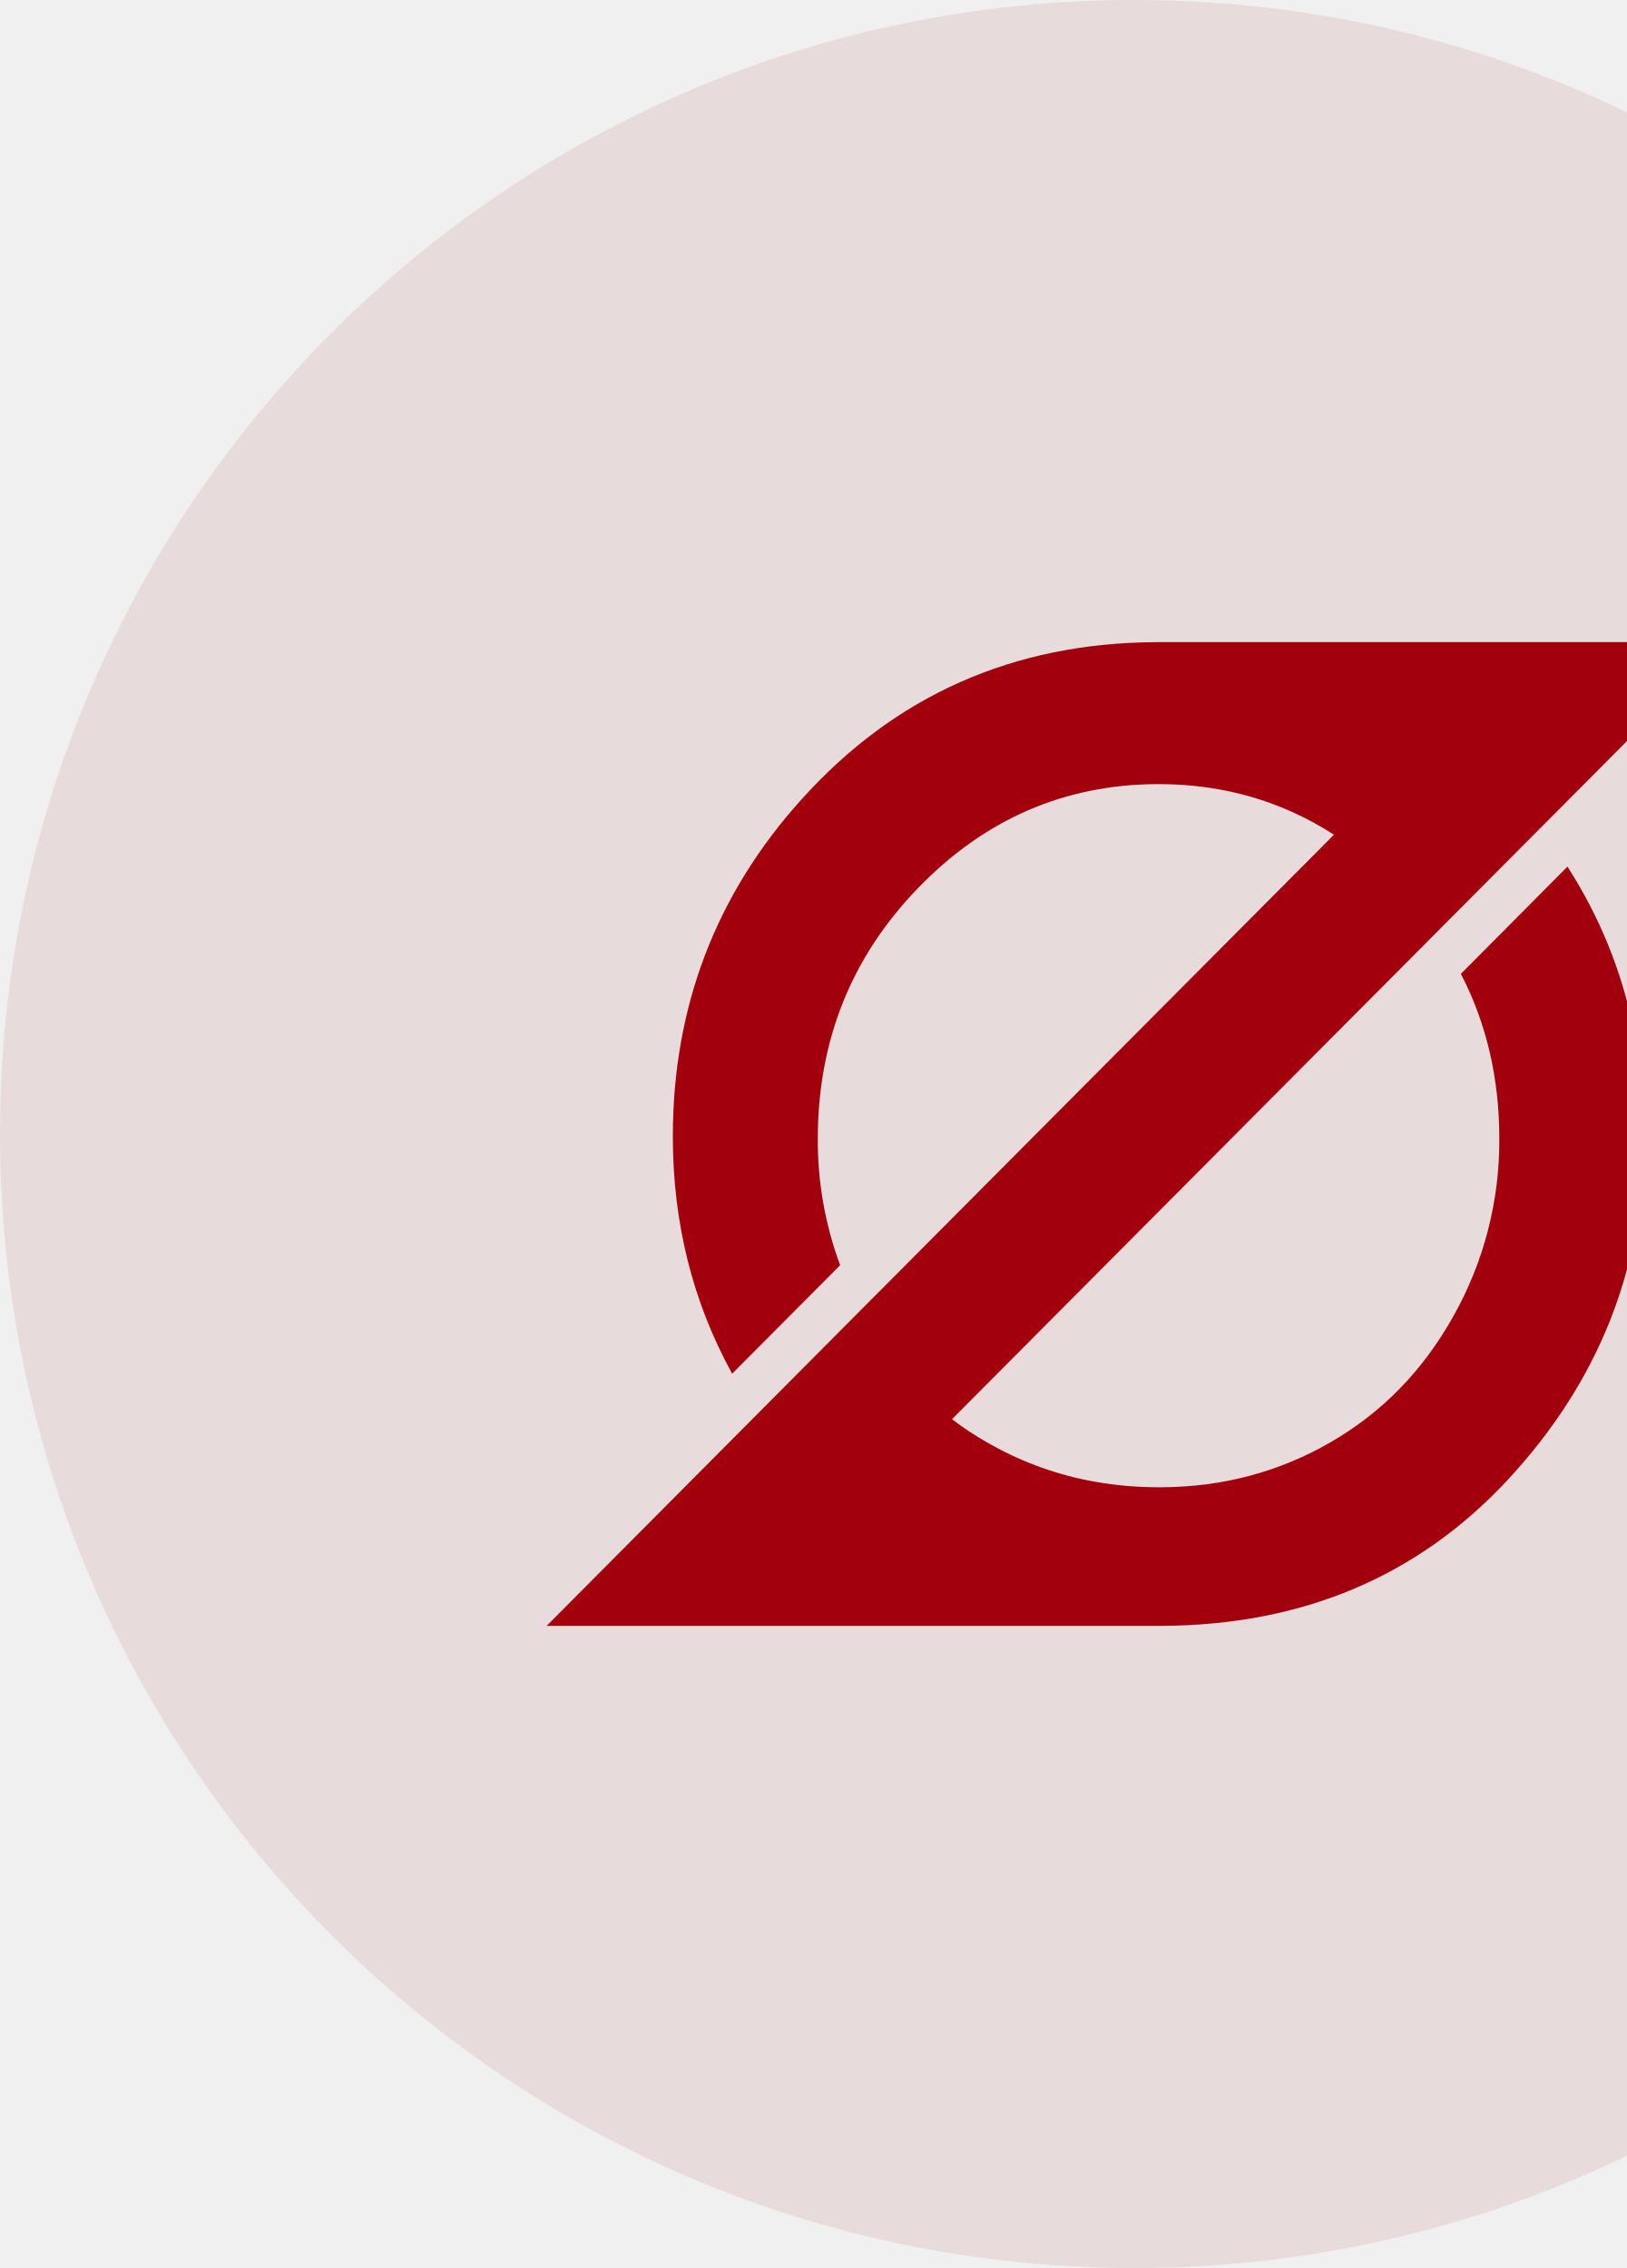
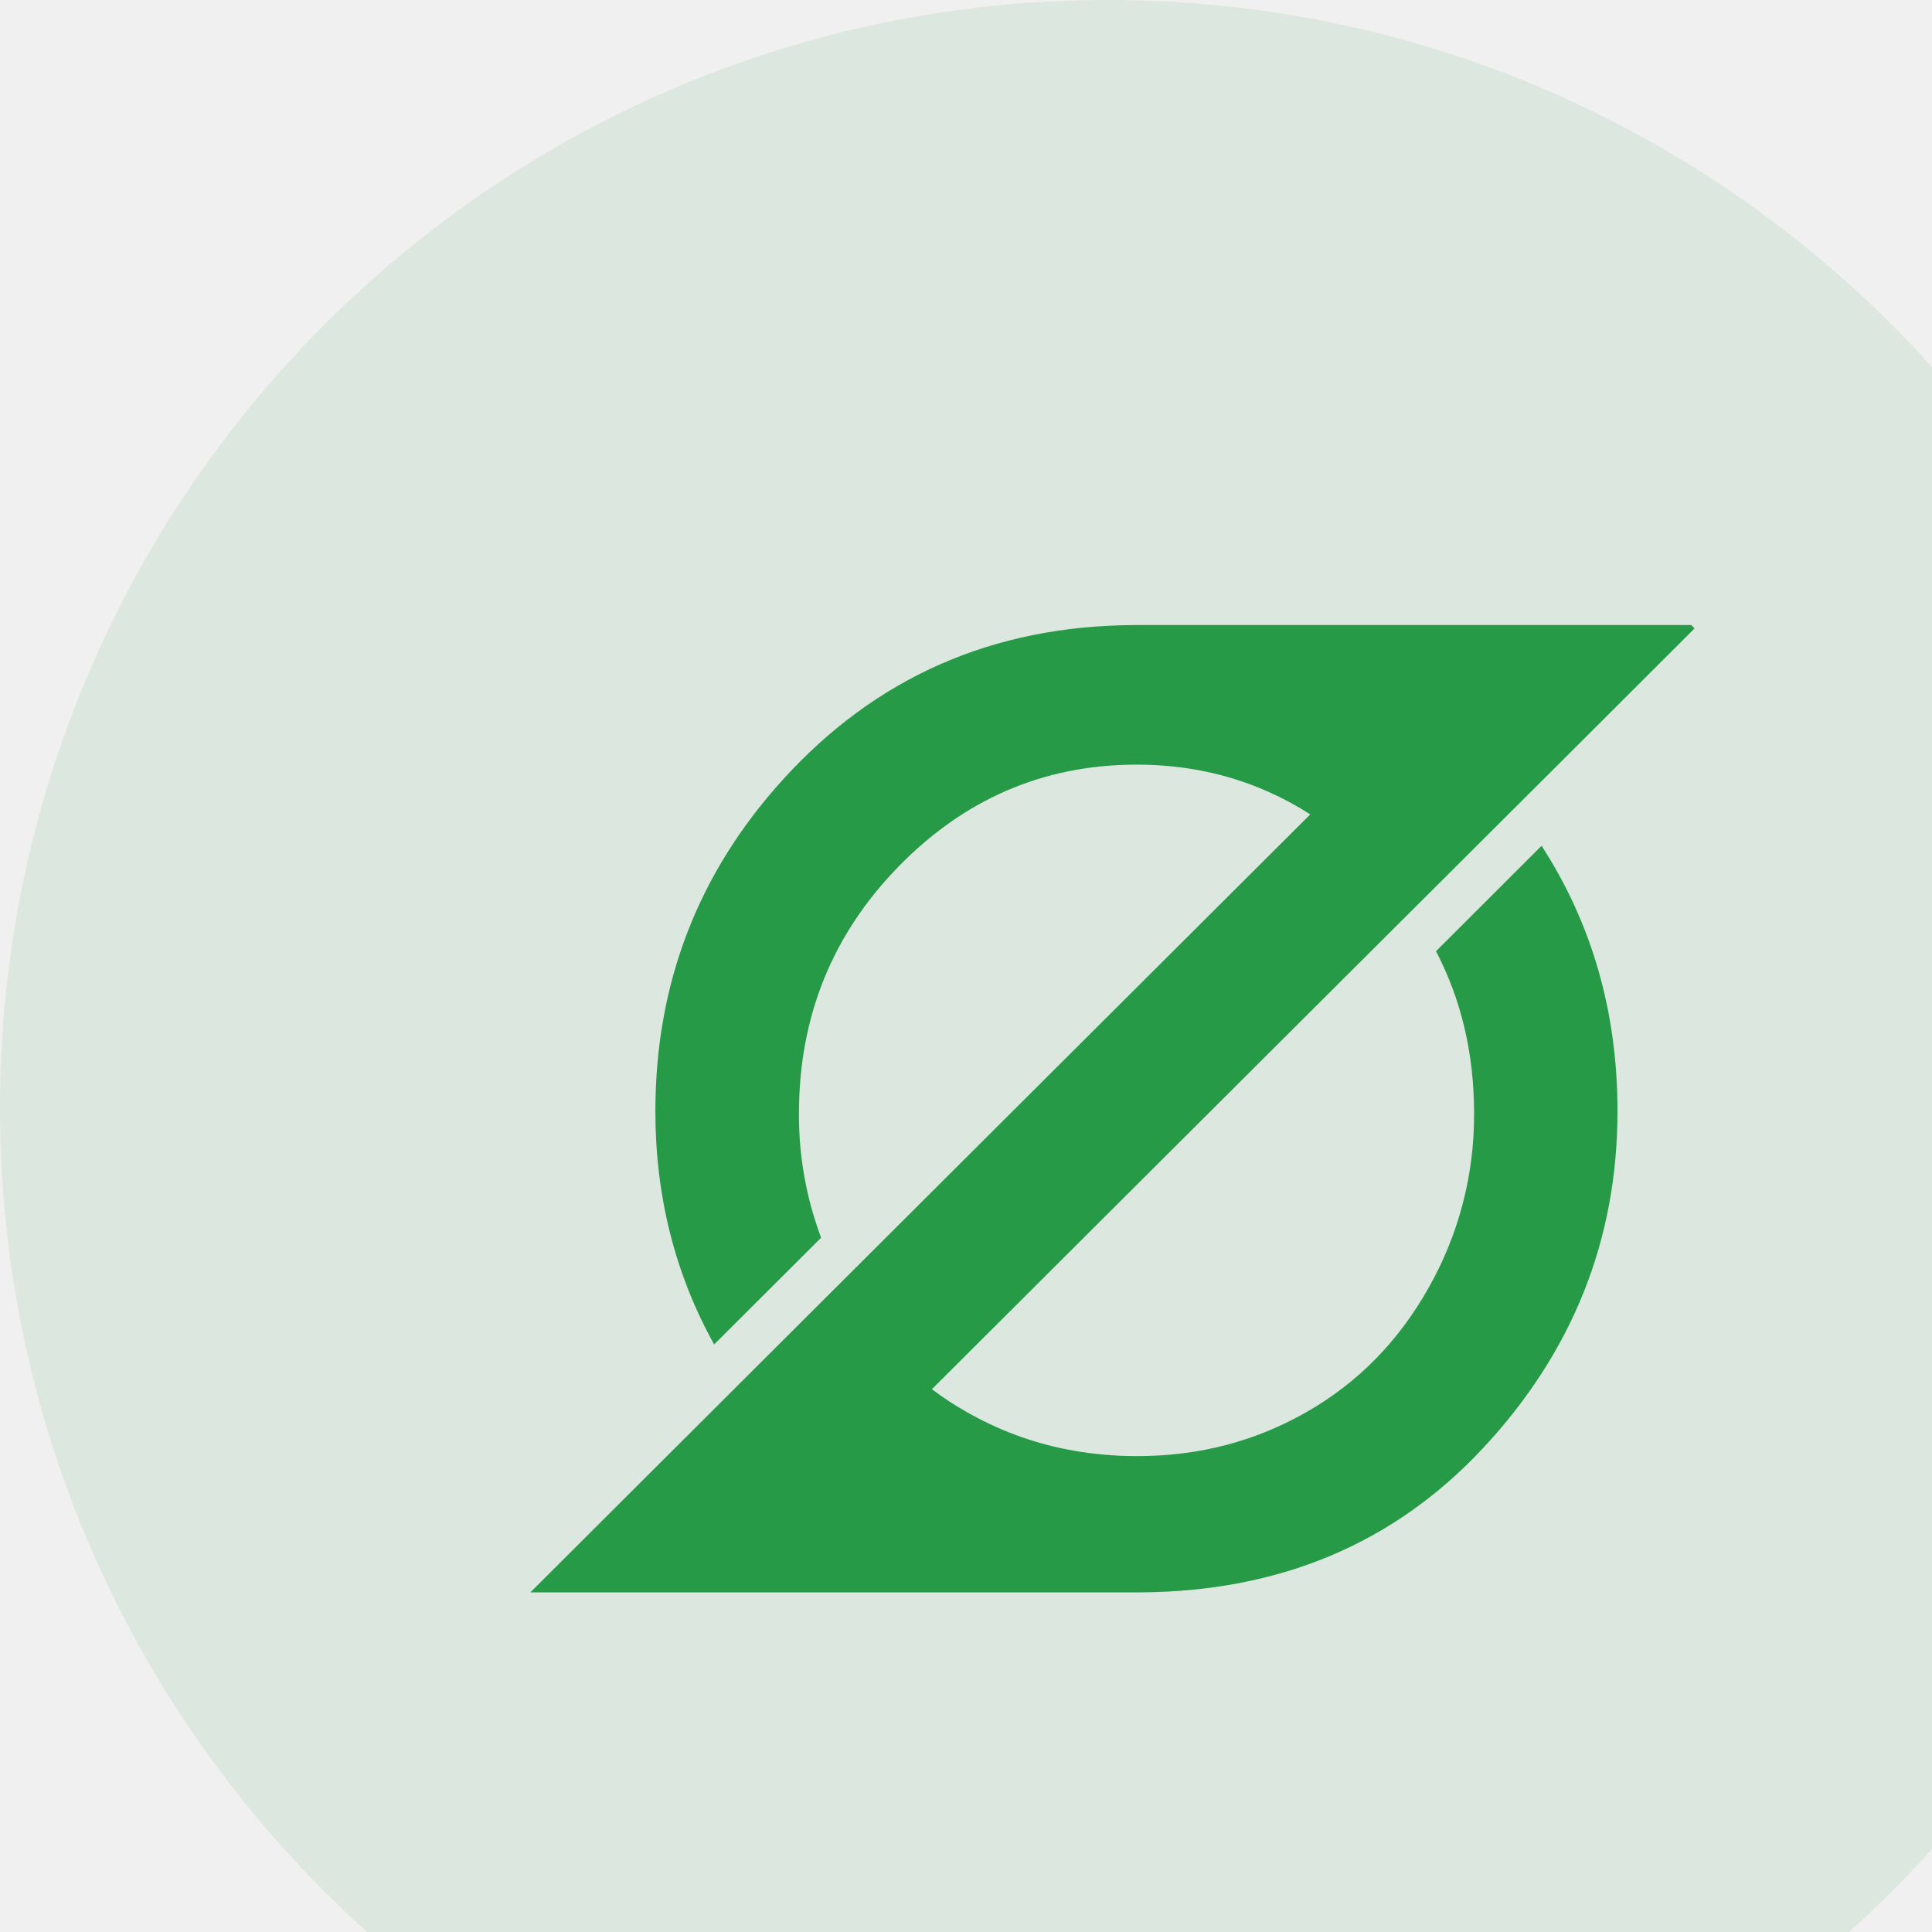
- <svg xmlns="http://www.w3.org/2000/svg" width="195" height="272" viewBox="0 0 195 272" fill="none">
-   <g clip-path="url(#clip0_1042_2801)">
-     <circle opacity="0.1" cx="136" cy="136" r="136" fill="#A31D21" />
-     <path d="M176.1 115.846L175.159 116.792C178.238 122.733 179.774 129.335 179.767 136.596C179.808 144.034 177.914 151.352 174.272 157.827C170.619 164.382 165.676 169.447 159.443 173.022C153.322 176.536 146.624 178.316 139.351 178.364C139.208 178.364 139.053 178.364 138.91 178.364C136.363 178.368 133.82 178.148 131.312 177.706C126.961 176.941 122.768 175.452 118.906 173.299C118.729 173.21 118.564 173.109 118.386 173.009C116.912 172.17 115.495 171.233 114.145 170.205L172.159 111.905L184.683 99.322L189.944 94.034L206.458 77.423L206.059 77.012H138.954H138.609C121.5 77.101 107.328 83.39 96.092 95.88C85.815 107.29 80.676 120.763 80.674 136.302C80.674 146.645 83.044 156.126 87.785 164.746L100.735 151.737C98.937 146.895 98.029 141.765 98.055 136.596C98.053 124.818 102.066 114.78 110.094 106.483C118.047 98.269 127.553 94.121 138.612 94.039H138.91C144.624 94.039 149.94 95.14 154.857 97.344C156.62 98.132 158.319 99.056 159.941 100.106L103.18 157.146L90.765 169.628L76.445 184.023L65.542 194.988H139.351C156.236 194.894 170.066 189.035 180.841 177.411C191.692 165.693 197.122 151.995 197.131 136.317C197.131 124.269 194.067 113.474 187.939 103.934L176.1 115.846Z" fill="#A3000E" />
+ <svg xmlns="http://www.w3.org/2000/svg" width="204" height="204" viewBox="0 0 204 204" fill="none">
+   <g clip-path="url(#clip0_1185_773)">
+     <circle opacity="0.1" cx="117" cy="117" r="117" fill="#279A48" />
+     <path d="M152.447 99.619L151.626 100.438C154.312 105.582 155.652 111.297 155.646 117.585C155.682 124.024 154.029 130.361 150.853 135.966C147.666 141.642 143.353 146.027 137.916 149.122C132.576 152.164 126.734 153.706 120.388 153.748C120.263 153.748 120.128 153.748 120.004 153.748C117.782 153.751 115.564 153.56 113.375 153.177C109.58 152.516 105.922 151.226 102.553 149.362C102.398 149.285 102.254 149.197 102.1 149.111C100.813 148.385 99.578 147.574 98.4 146.683L149.009 96.207L159.935 85.312L164.524 80.738L178.93 66.356L178.582 66H120.042H119.741C104.816 66.077 92.453 71.523 82.651 82.337C73.686 92.216 69.202 103.882 69.201 117.334C69.201 126.289 71.268 134.498 75.404 141.961L86.701 130.693C85.132 126.501 84.339 122.06 84.361 117.585C84.361 107.386 87.862 98.696 94.865 91.513C101.802 84.401 110.094 80.809 119.741 80.738H120.004C124.988 80.738 129.626 81.692 133.915 83.599C135.453 84.282 136.936 85.082 138.35 85.991L88.834 135.377L78.003 146.184L65.512 158.647L56 168.14H120.388C135.119 168.059 147.184 162.986 156.583 152.922C166.049 142.777 170.786 130.917 170.793 117.342C170.793 106.911 168.121 97.566 162.775 89.305L152.447 99.619Z" fill="#279A48" />
  </g>
  <defs>
-     <clipPath id="clip0_1042_2801">
-       <rect width="272" height="272" fill="white" />
+     <clipPath id="clip0_1185_773">
+       <rect width="234" height="234" fill="white" />
    </clipPath>
  </defs>
</svg>
